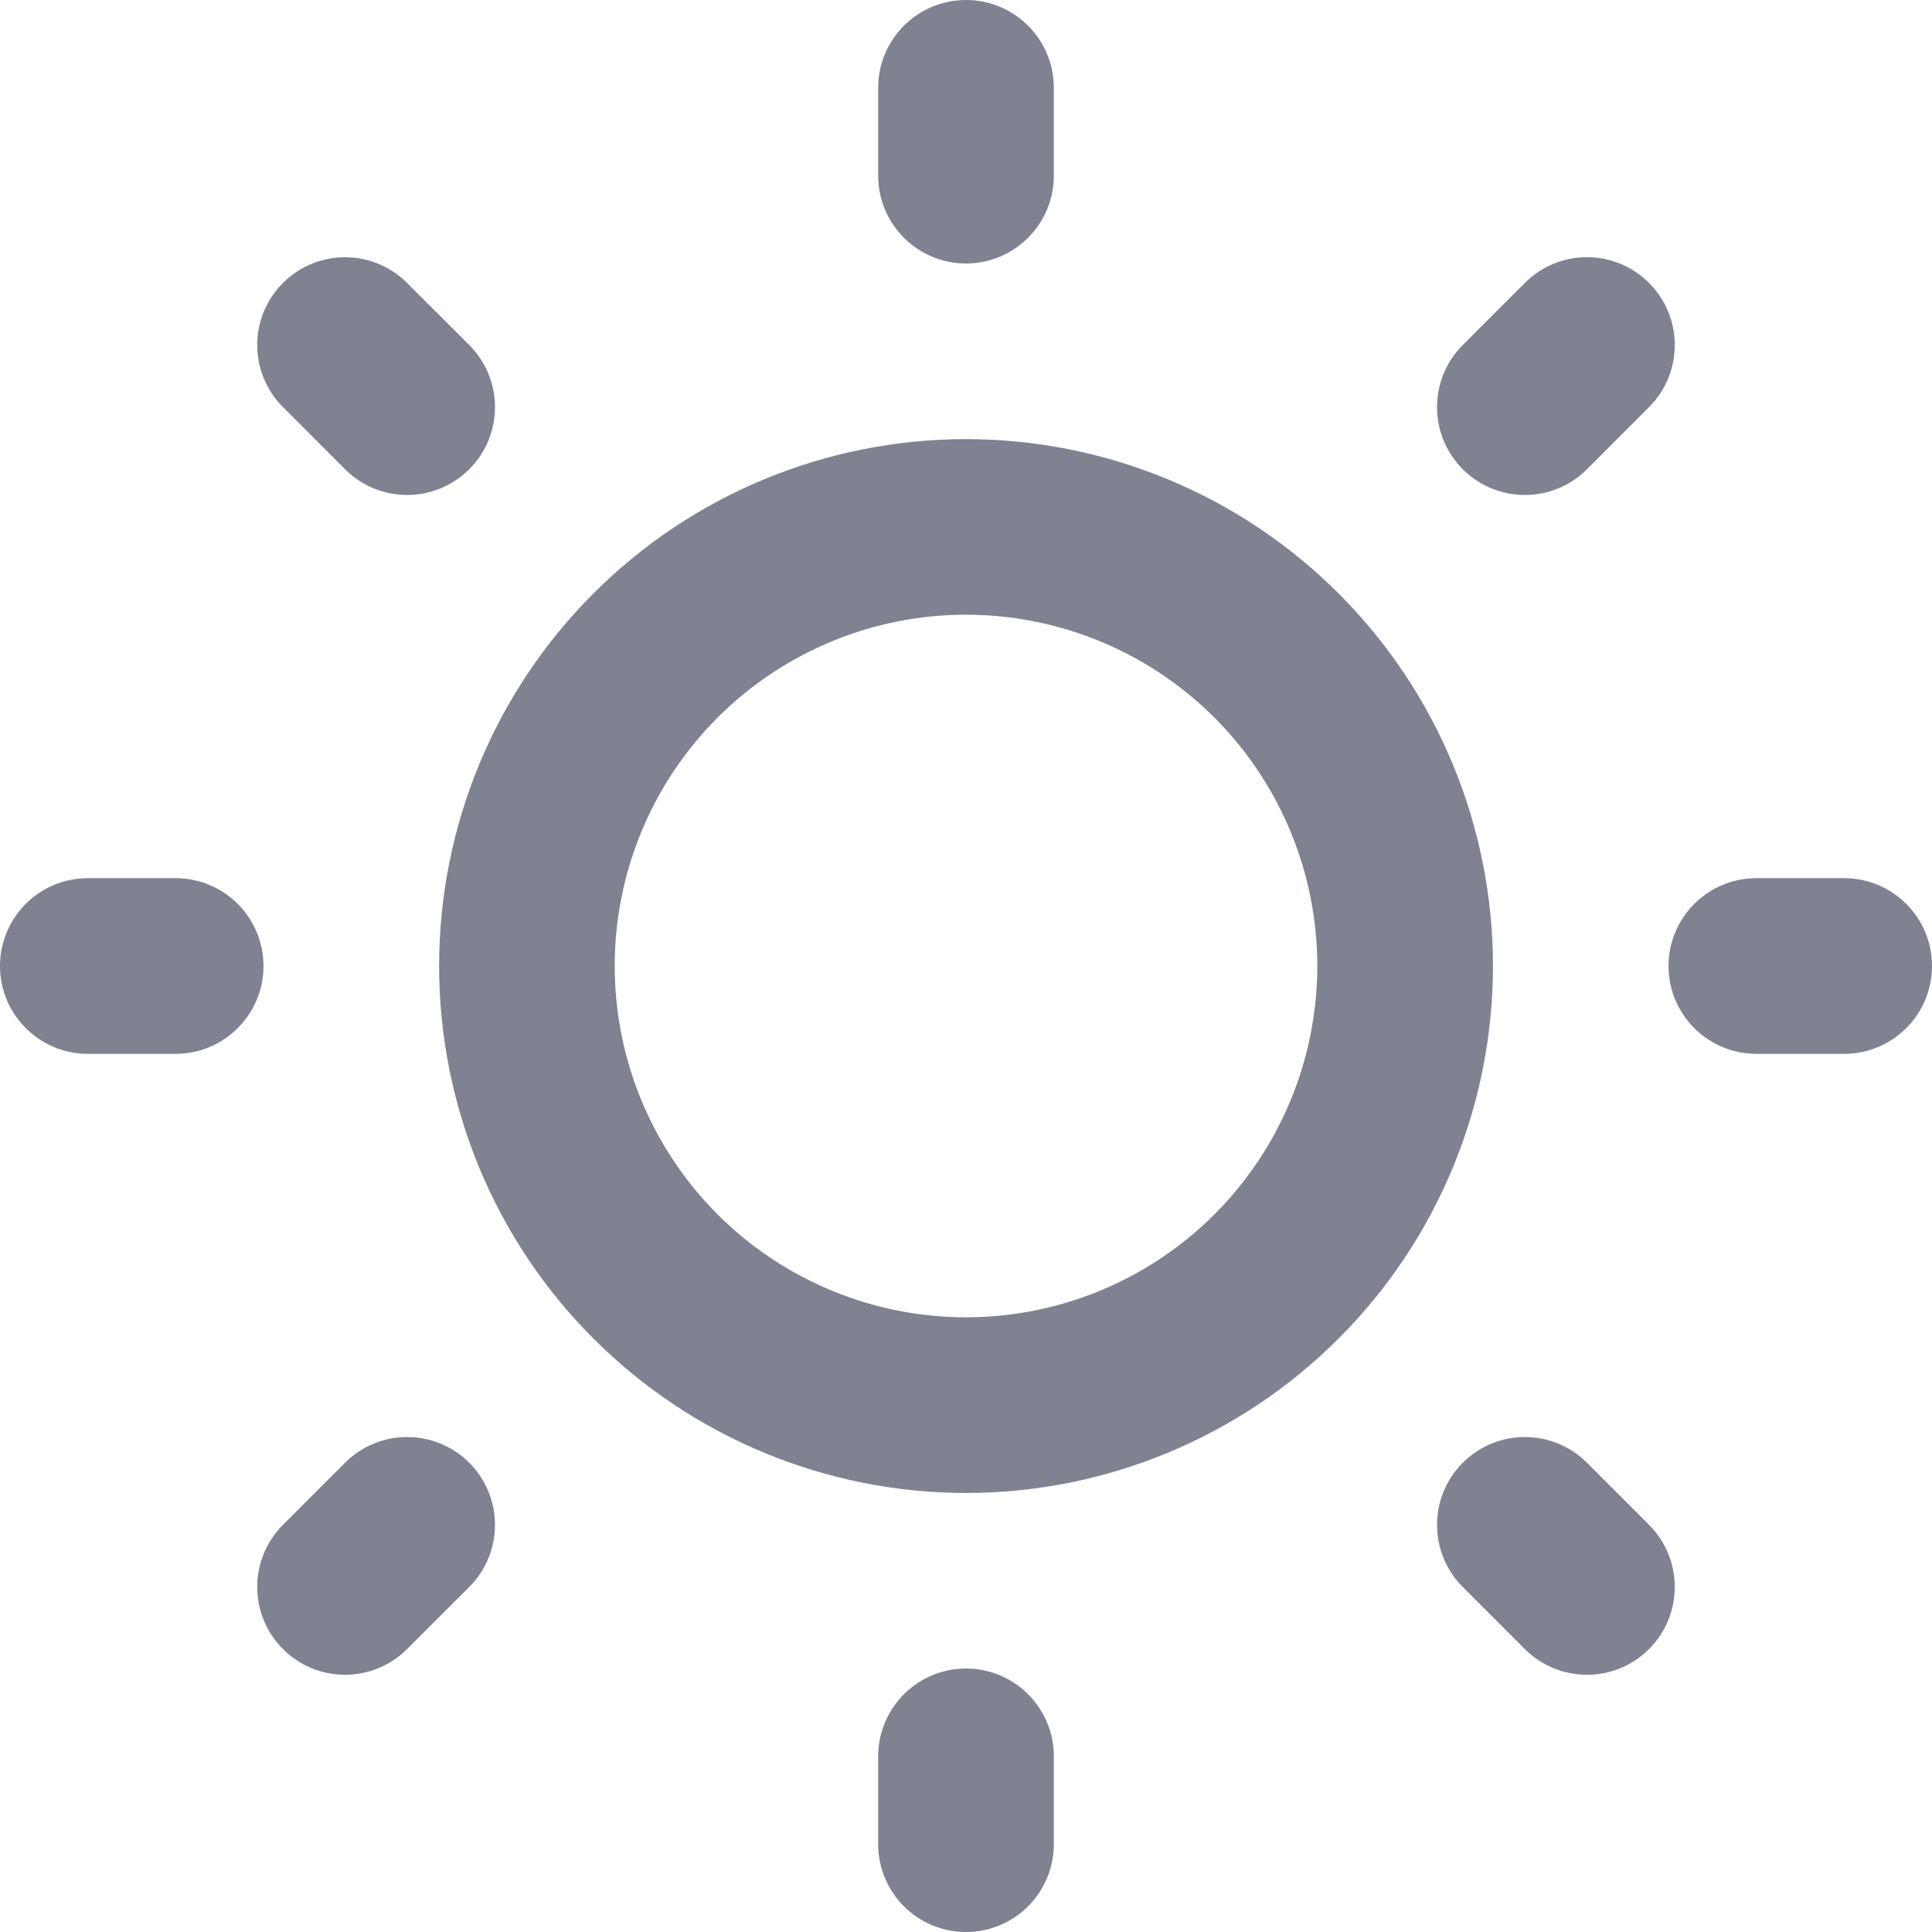
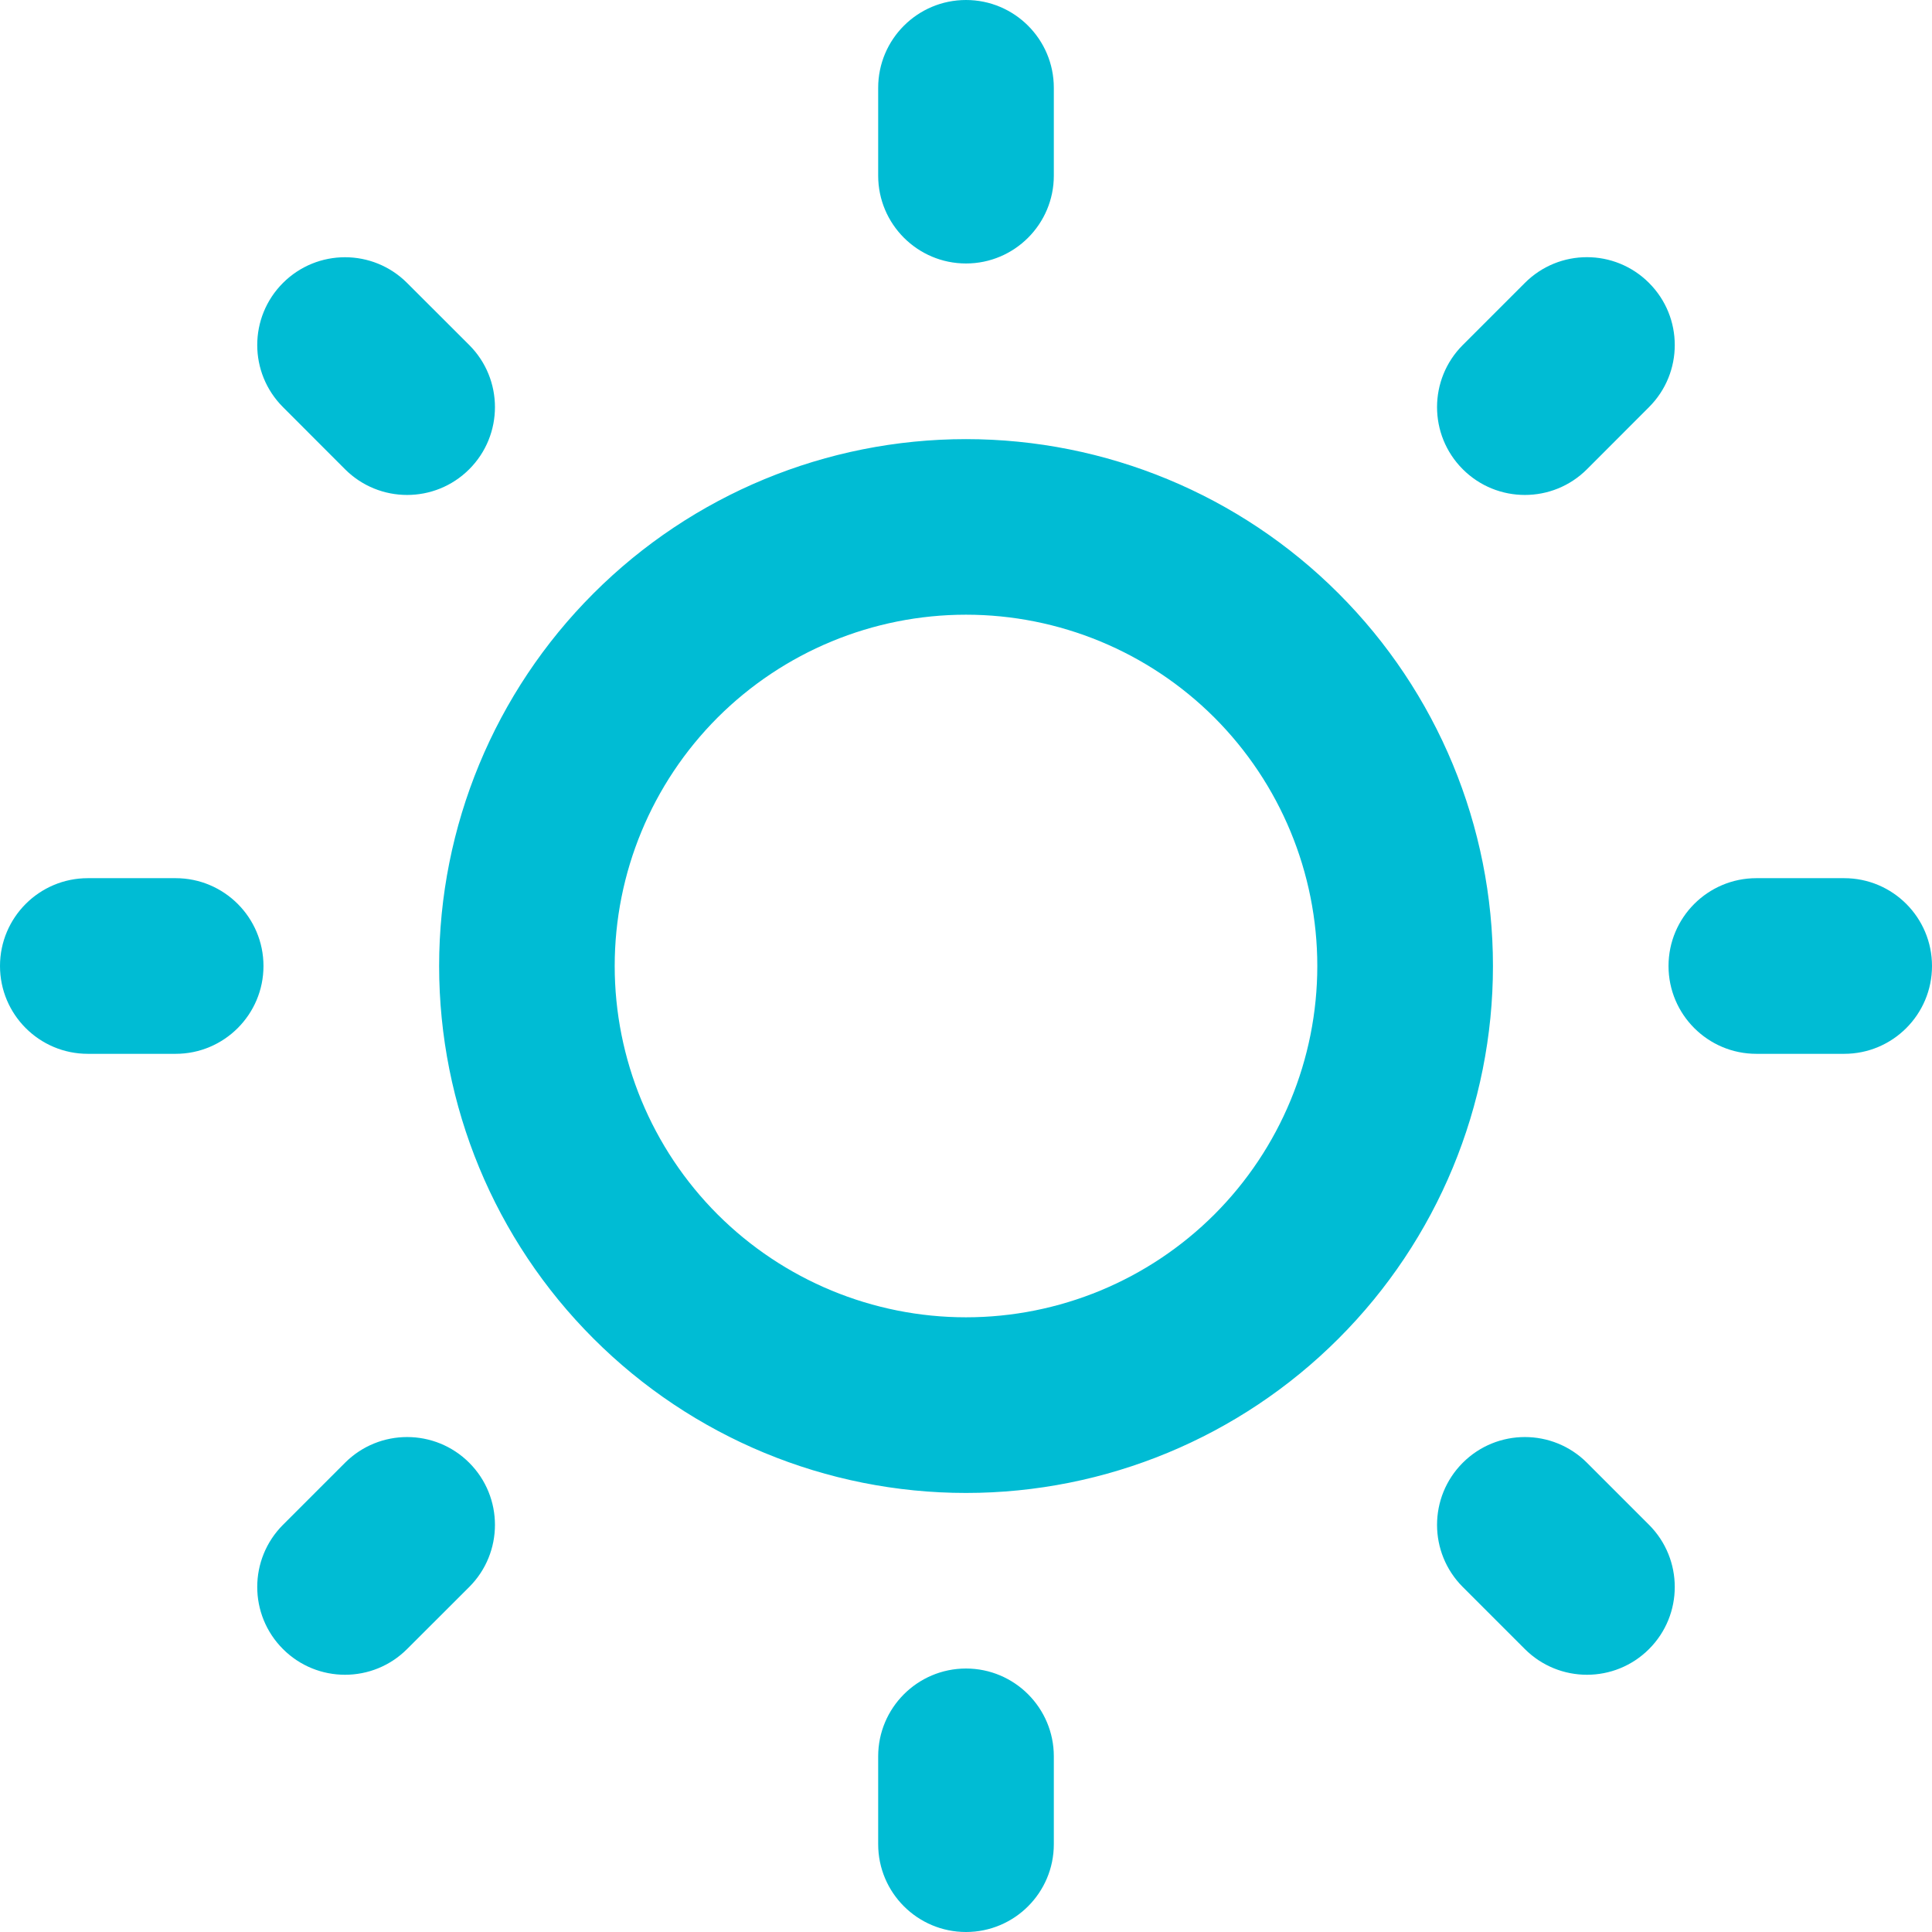
<svg xmlns="http://www.w3.org/2000/svg" width="24" height="24" viewBox="0 0 24 24" fill="none">
-   <path d="M12 18.546C10.264 18.546 8.599 17.856 7.372 16.628C6.144 15.401 5.455 13.736 5.455 12C5.455 10.264 6.144 8.599 7.372 7.372C8.599 6.144 10.264 5.455 12 5.455C13.736 5.455 15.401 6.144 16.628 7.372C17.856 8.599 18.546 10.264 18.546 12C18.546 13.736 17.856 15.401 16.628 16.628C15.401 17.856 13.736 18.546 12 18.546ZM12 16.364C13.157 16.364 14.267 15.904 15.086 15.086C15.904 14.267 16.364 13.157 16.364 12C16.364 10.843 15.904 9.733 15.086 8.914C14.267 8.096 13.157 7.636 12 7.636C10.843 7.636 9.733 8.096 8.914 8.914C8.096 9.733 7.636 10.843 7.636 12C7.636 13.157 8.096 14.267 8.914 15.086C9.733 15.904 10.843 16.364 12 16.364ZM10.909 1.091C10.909 0.488 11.398 0 12 0C12.602 0 13.091 0.488 13.091 1.091V2.182C13.091 2.784 12.602 3.273 12 3.273C11.398 3.273 10.909 2.784 10.909 2.182V1.091ZM10.909 21.818C10.909 21.216 11.398 20.727 12 20.727C12.602 20.727 13.091 21.216 13.091 21.818V22.909C13.091 23.512 12.602 24 12 24C11.398 24 10.909 23.512 10.909 22.909V21.818ZM3.515 5.057C3.089 4.631 3.089 3.941 3.515 3.515C3.941 3.089 4.631 3.089 5.057 3.515L5.829 4.286C6.255 4.712 6.255 5.403 5.829 5.829C5.403 6.255 4.712 6.255 4.286 5.829L3.515 5.057ZM18.171 19.714C17.745 19.288 17.745 18.597 18.171 18.171C18.597 17.745 19.288 17.745 19.714 18.171L20.485 18.942C20.911 19.369 20.911 20.059 20.485 20.485C20.059 20.911 19.369 20.911 18.942 20.485L18.171 19.714ZM18.942 3.515C19.368 3.088 20.059 3.088 20.485 3.515C20.911 3.941 20.911 4.631 20.485 5.057L19.714 5.829C19.288 6.255 18.597 6.255 18.171 5.829C17.745 5.403 17.745 4.712 18.171 4.286L18.942 3.515ZM4.286 18.171C4.712 17.745 5.403 17.745 5.829 18.171C6.255 18.597 6.255 19.288 5.829 19.714L5.057 20.485C4.631 20.911 3.941 20.911 3.515 20.485C3.089 20.059 3.089 19.369 3.515 18.942L4.286 18.171ZM22.909 10.909C23.512 10.909 24 11.398 24 12C24 12.602 23.512 13.091 22.909 13.091H21.818C21.216 13.091 20.727 12.602 20.727 12C20.727 11.398 21.216 10.909 21.818 10.909H22.909ZM2.182 10.909C2.784 10.909 3.273 11.398 3.273 12C3.273 12.602 2.784 13.091 2.182 13.091H1.091C0.488 13.091 0 12.602 0 12C0 11.398 0.488 10.909 1.091 10.909H2.182Z" fill="#808191" />
+   <path d="M12 18.546C10.264 18.546 8.599 17.856 7.372 16.628C6.144 15.401 5.455 13.736 5.455 12C5.455 10.264 6.144 8.599 7.372 7.372C8.599 6.144 10.264 5.455 12 5.455C13.736 5.455 15.401 6.144 16.628 7.372C17.856 8.599 18.546 10.264 18.546 12C18.546 13.736 17.856 15.401 16.628 16.628C15.401 17.856 13.736 18.546 12 18.546ZM12 16.364C13.157 16.364 14.267 15.904 15.086 15.086C15.904 14.267 16.364 13.157 16.364 12C16.364 10.843 15.904 9.733 15.086 8.914C14.267 8.096 13.157 7.636 12 7.636C10.843 7.636 9.733 8.096 8.914 8.914C8.096 9.733 7.636 10.843 7.636 12C7.636 13.157 8.096 14.267 8.914 15.086C9.733 15.904 10.843 16.364 12 16.364ZM10.909 1.091C10.909 0.488 11.398 0 12 0C12.602 0 13.091 0.488 13.091 1.091V2.182C13.091 2.784 12.602 3.273 12 3.273C11.398 3.273 10.909 2.784 10.909 2.182V1.091ZM10.909 21.818C10.909 21.216 11.398 20.727 12 20.727C12.602 20.727 13.091 21.216 13.091 21.818V22.909C13.091 23.512 12.602 24 12 24C11.398 24 10.909 23.512 10.909 22.909V21.818ZM3.515 5.057C3.089 4.631 3.089 3.941 3.515 3.515C3.941 3.089 4.631 3.089 5.057 3.515L5.829 4.286C6.255 4.712 6.255 5.403 5.829 5.829C5.403 6.255 4.712 6.255 4.286 5.829L3.515 5.057ZM18.171 19.714C17.745 19.288 17.745 18.597 18.171 18.171C18.597 17.745 19.288 17.745 19.714 18.171L20.485 18.942C20.911 19.369 20.911 20.059 20.485 20.485C20.059 20.911 19.369 20.911 18.942 20.485L18.171 19.714ZM18.942 3.515C19.368 3.088 20.059 3.088 20.485 3.515C20.911 3.941 20.911 4.631 20.485 5.057L19.714 5.829C19.288 6.255 18.597 6.255 18.171 5.829C17.745 5.403 17.745 4.712 18.171 4.286L18.942 3.515ZM4.286 18.171C4.712 17.745 5.403 17.745 5.829 18.171C6.255 18.597 6.255 19.288 5.829 19.714L5.057 20.485C4.631 20.911 3.941 20.911 3.515 20.485C3.089 20.059 3.089 19.369 3.515 18.942L4.286 18.171ZM22.909 10.909C23.512 10.909 24 11.398 24 12C24 12.602 23.512 13.091 22.909 13.091H21.818C21.216 13.091 20.727 12.602 20.727 12C20.727 11.398 21.216 10.909 21.818 10.909H22.909ZM2.182 10.909C2.784 10.909 3.273 11.398 3.273 12C3.273 12.602 2.784 13.091 2.182 13.091H1.091C0.488 13.091 0 12.602 0 12C0 11.398 0.488 10.909 1.091 10.909H2.182Z" fill="#00BCD4" />
</svg>
